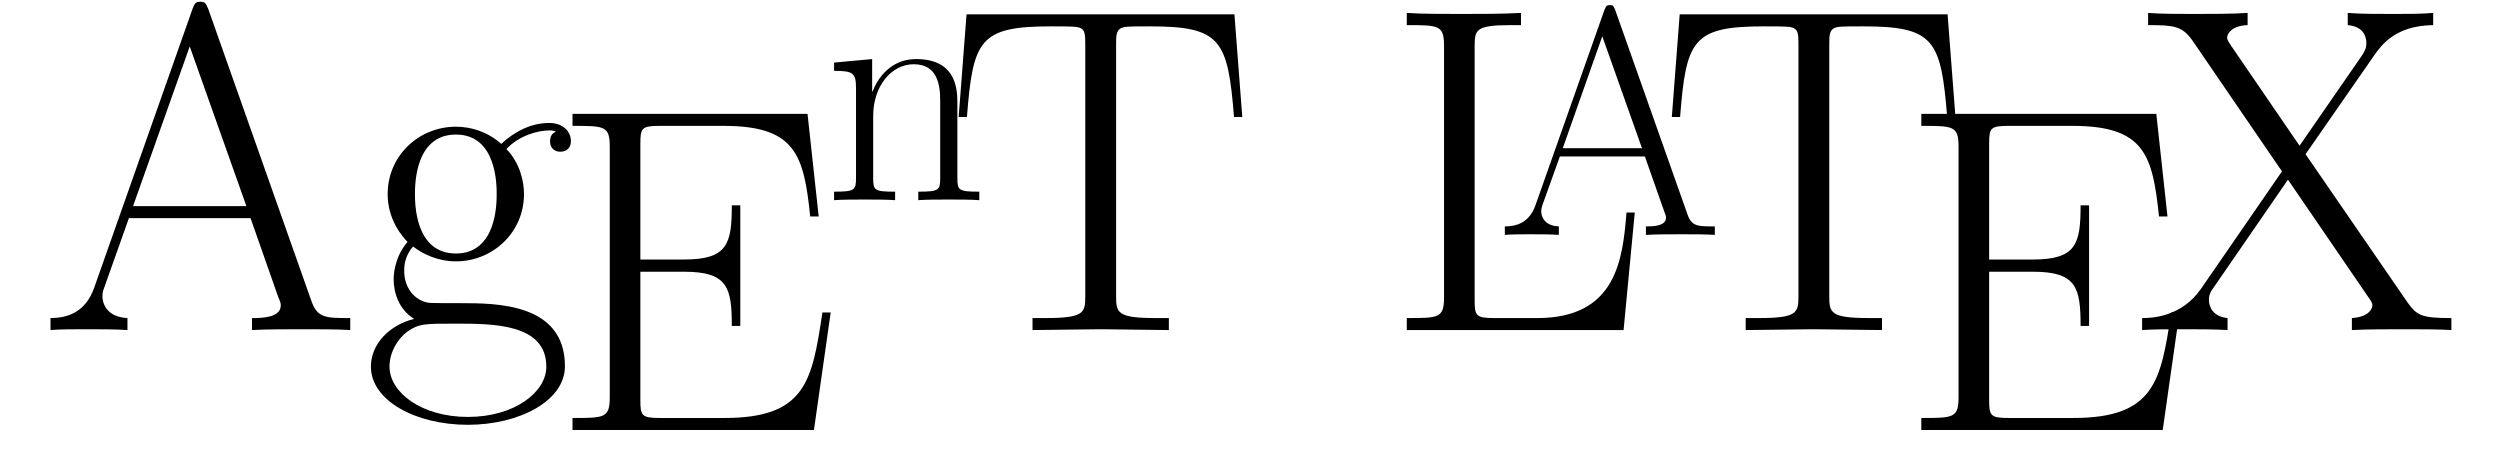
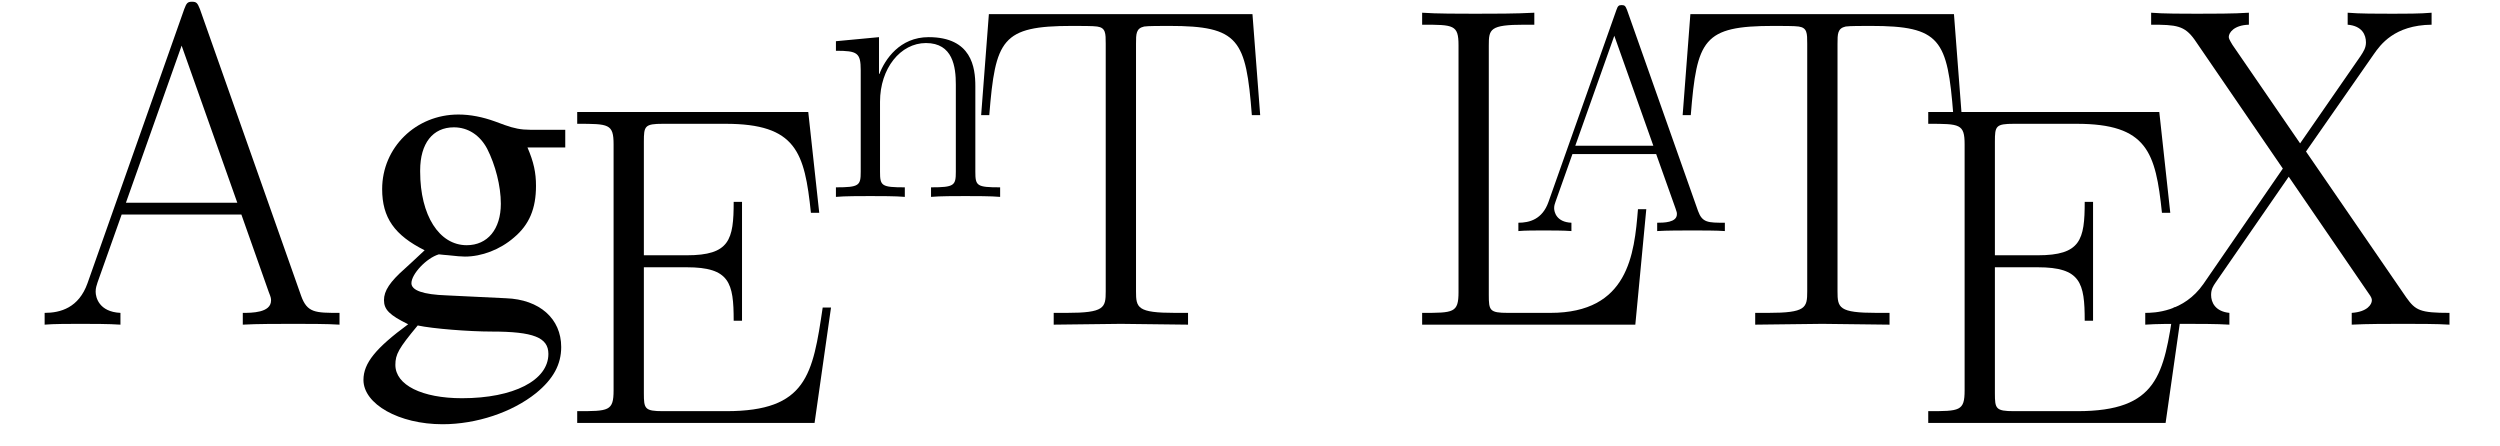
- <svg xmlns="http://www.w3.org/2000/svg" viewBox="0 0 188.823 34.216" fill="currentColor" aria-hidden="true" focusable="false">
-   <path transform="translate(3.00199 24.9288)" d="M 23.453 0 L 23.453 -0.906 C 21.594 -0.906 20.969 -0.906 20.516 -2.203 L 12.734 -24.234 C 12.547 -24.688 12.484 -24.797 12.125 -24.797 C 11.781 -24.797 11.703 -24.688 11.531 -24.234 L 4.109 -3.188 C 3.438 -1.297 2.031 -0.906 0.812 -0.906 L 0.812 0 C 1.438 -0.062 2.844 -0.062 3.5 -0.062 C 4.391 -0.062 5.781 -0.062 6.625 0 L 6.625 -0.906 C 4.984 -0.984 4.734 -2.109 4.734 -2.531 C 4.734 -2.844 4.797 -3.016 4.875 -3.219 L 6.734 -8.453 L 15.922 -8.453 L 18.016 -2.484 C 18.203 -2.062 18.203 -2 18.203 -1.859 C 18.203 -0.906 16.688 -0.906 16.031 -0.906 L 16.031 0 C 17.047 -0.062 18.859 -0.062 19.953 -0.062 C 20.859 -0.062 22.609 -0.062 23.453 0 Z M 15.609 -9.359 L 7.047 -9.359 L 11.328 -21.422 Z M 15.609 -9.359 " />
-   <path transform="translate(27.31055 24.9288)" d="M 15.812 -14.266 C 15.812 -14.938 15.281 -15.641 14.172 -15.641 C 12.766 -15.641 11.531 -14.969 10.547 -14.062 C 9.5 -15 8.234 -15.359 7.125 -15.359 C 4.344 -15.359 1.969 -13.188 1.969 -10.266 C 1.969 -8.281 3.125 -7.016 3.469 -6.656 C 2.422 -5.438 2.422 -4 2.422 -3.828 C 2.422 -2.906 2.766 -1.578 3.969 -0.844 C 2.141 -0.391 0.703 1.016 0.703 2.766 C 0.703 5.297 4.031 7.156 8.031 7.156 C 11.891 7.156 15.359 5.359 15.359 2.734 C 15.359 -2.031 10.172 -2.031 7.469 -2.031 C 6.656 -2.031 5.219 -2.031 5.047 -2.062 C 3.969 -2.25 3.219 -3.219 3.219 -4.453 C 3.219 -4.766 3.219 -5.547 3.891 -6.312 C 4.562 -5.781 5.719 -5.188 7.125 -5.188 C 9.891 -5.188 12.266 -7.359 12.266 -10.266 C 12.266 -11.188 11.984 -12.594 10.938 -13.672 C 11.922 -14.719 13.359 -15.078 14.172 -15.078 C 14.312 -15.078 14.516 -15.078 14.688 -14.969 C 14.547 -14.938 14.234 -14.797 14.234 -14.234 C 14.234 -13.781 14.547 -13.469 15 -13.469 C 15.531 -13.469 15.812 -13.812 15.812 -14.266 Z M 10.203 -10.266 C 10.203 -9.578 10.203 -5.781 7.125 -5.781 C 4.031 -5.781 4.031 -9.578 4.031 -10.266 C 4.031 -10.969 4.031 -14.766 7.125 -14.766 C 10.203 -14.766 10.203 -10.969 10.203 -10.266 Z M 13.953 2.766 C 13.953 4.703 11.531 6.562 8.031 6.562 C 4.516 6.562 2.109 4.703 2.109 2.766 C 2.109 1.688 2.703 0.672 3.469 0.109 C 4.344 -0.484 4.703 -0.484 7.078 -0.484 C 9.953 -0.484 13.953 -0.484 13.953 2.766 Z M 13.953 2.766 " />
-   <path transform="translate(41.46077 32.47587)" d="M 21.281 -8.875 L 20.656 -8.875 C 19.875 -3.719 19.422 -0.906 13.25 -0.906 L 8.375 -0.906 C 6.984 -0.906 6.906 -1.094 6.906 -2.281 L 6.906 -11.953 L 10.203 -11.953 C 13.5 -11.953 13.812 -10.766 13.812 -7.859 L 14.453 -7.859 L 14.453 -16.969 L 13.812 -16.969 C 13.812 -14.062 13.5 -12.875 10.203 -12.875 L 6.906 -12.875 L 6.906 -21.594 C 6.906 -22.797 6.984 -22.969 8.375 -22.969 L 13.188 -22.969 C 18.625 -22.969 19.25 -20.797 19.734 -16.125 L 20.375 -16.125 L 19.531 -23.875 L 1.781 -23.875 L 1.781 -22.969 C 4.203 -22.969 4.594 -22.969 4.594 -21.391 L 4.594 -2.484 C 4.594 -0.906 4.203 -0.906 1.781 -0.906 L 1.781 0 L 20.016 0 Z M 21.281 -8.875 " />
-   <path transform="translate(62.20056 15.11761)" d="M 11.766 0 L 11.766 -0.641 C 10.203 -0.641 10.109 -0.734 10.109 -1.688 L 10.109 -7.406 C 10.109 -8.641 9.859 -10.656 6.984 -10.656 C 5.062 -10.656 4.062 -9.172 3.703 -8.203 L 3.672 -8.203 L 3.672 -10.656 L 0.797 -10.391 L 0.797 -9.766 C 2.234 -9.766 2.453 -9.609 2.453 -8.453 L 2.453 -1.688 C 2.453 -0.75 2.359 -0.641 0.797 -0.641 L 0.797 0 C 1.391 -0.047 2.453 -0.047 3.094 -0.047 C 3.719 -0.047 4.812 -0.047 5.406 0 L 5.406 -0.641 C 3.844 -0.641 3.75 -0.734 3.75 -1.688 L 3.75 -6.359 C 3.75 -8.594 5.109 -10.266 6.812 -10.266 C 8.625 -10.266 8.812 -8.672 8.812 -7.5 L 8.812 -1.688 C 8.812 -0.75 8.719 -0.641 7.156 -0.641 L 7.156 0 C 7.734 -0.047 8.812 -0.047 9.453 -0.047 C 10.078 -0.047 11.172 -0.047 11.766 0 Z M 11.766 0 " />
-   <path transform="translate(71.42324 24.9288)" d="M 22.406 -16.094 L 21.812 -23.844 L 1.578 -23.844 L 0.984 -16.094 L 1.609 -16.094 C 2.062 -21.922 2.562 -22.938 7.953 -22.938 C 8.594 -22.938 9.609 -22.938 9.891 -22.891 C 10.547 -22.797 10.547 -22.375 10.547 -21.562 L 10.547 -2.562 C 10.547 -1.297 10.453 -0.906 7.531 -0.906 L 6.562 -0.906 L 6.562 0 L 11.703 -0.062 L 16.859 0 L 16.859 -0.906 L 15.891 -0.906 C 12.969 -0.906 12.875 -1.297 12.875 -2.562 L 12.875 -21.562 C 12.875 -22.328 12.875 -22.75 13.5 -22.891 C 13.781 -22.938 14.797 -22.938 15.422 -22.938 C 20.797 -22.938 21.312 -21.922 21.781 -16.094 Z M 22.406 -16.094 " />
-   <path transform="translate(104.4728 24.9288)" d="M 19 -8.875 L 18.375 -8.875 C 18.094 -5.406 17.641 -0.906 11.641 -0.906 L 8.375 -0.906 C 6.984 -0.906 6.906 -1.094 6.906 -2.281 L 6.906 -21.422 C 6.906 -22.688 6.984 -23.031 9.641 -23.031 L 10.406 -23.031 L 10.406 -23.953 C 8.969 -23.875 7.297 -23.875 5.859 -23.875 C 4.766 -23.875 2.812 -23.875 1.781 -23.953 L 1.781 -23.031 C 4.203 -23.031 4.594 -23.031 4.594 -21.453 L 4.594 -2.484 C 4.594 -0.906 4.203 -0.906 1.781 -0.906 L 1.781 0 L 18.156 0 Z M 19 -8.875 " />
-   <path transform="translate(113.0964 17.74149)" d="M 16.422 0 L 16.422 -0.641 C 15.125 -0.641 14.672 -0.641 14.359 -1.547 L 8.906 -16.969 C 8.781 -17.281 8.734 -17.359 8.5 -17.359 C 8.25 -17.359 8.203 -17.281 8.078 -16.969 L 2.875 -2.234 C 2.406 -0.906 1.422 -0.641 0.562 -0.641 L 0.562 0 C 1 -0.047 1.984 -0.047 2.453 -0.047 C 3.062 -0.047 4.047 -0.047 4.641 0 L 4.641 -0.641 C 3.484 -0.688 3.312 -1.469 3.312 -1.766 C 3.312 -1.984 3.359 -2.109 3.406 -2.266 L 4.719 -5.922 L 11.141 -5.922 L 12.609 -1.75 C 12.734 -1.453 12.734 -1.406 12.734 -1.297 C 12.734 -0.641 11.688 -0.641 11.219 -0.641 L 11.219 0 C 11.938 -0.047 13.203 -0.047 13.969 -0.047 C 14.609 -0.047 15.828 -0.047 16.422 0 Z M 10.922 -6.547 L 4.938 -6.547 L 7.922 -15 Z M 10.922 -6.547 " />
-   <path transform="translate(125.288 24.9288)" d="M 22.406 -16.094 L 21.812 -23.844 L 1.578 -23.844 L 0.984 -16.094 L 1.609 -16.094 C 2.062 -21.922 2.562 -22.938 7.953 -22.938 C 8.594 -22.938 9.609 -22.938 9.891 -22.891 C 10.547 -22.797 10.547 -22.375 10.547 -21.562 L 10.547 -2.562 C 10.547 -1.297 10.453 -0.906 7.531 -0.906 L 6.562 -0.906 L 6.562 0 L 11.703 -0.062 L 16.859 0 L 16.859 -0.906 L 15.891 -0.906 C 12.969 -0.906 12.875 -1.297 12.875 -2.562 L 12.875 -21.562 C 12.875 -22.328 12.875 -22.75 13.5 -22.891 C 13.781 -22.938 14.797 -22.938 15.422 -22.938 C 20.797 -22.938 21.312 -21.922 21.781 -16.094 Z M 22.406 -16.094 " />
-   <path transform="translate(143.3335 32.47587)" d="M 21.281 -8.875 L 20.656 -8.875 C 19.875 -3.719 19.422 -0.906 13.25 -0.906 L 8.375 -0.906 C 6.984 -0.906 6.906 -1.094 6.906 -2.281 L 6.906 -11.953 L 10.203 -11.953 C 13.5 -11.953 13.812 -10.766 13.812 -7.859 L 14.453 -7.859 L 14.453 -16.969 L 13.812 -16.969 C 13.812 -14.062 13.5 -12.875 10.203 -12.875 L 6.906 -12.875 L 6.906 -21.594 C 6.906 -22.797 6.984 -22.969 8.375 -22.969 L 13.188 -22.969 C 18.625 -22.969 19.25 -20.797 19.734 -16.125 L 20.375 -16.125 L 19.531 -23.875 L 1.781 -23.875 L 1.781 -22.969 C 4.203 -22.969 4.594 -22.969 4.594 -21.391 L 4.594 -2.484 C 4.594 -0.906 4.203 -0.906 1.781 -0.906 L 1.781 0 L 20.016 0 Z M 21.281 -8.875 " />
-   <path transform="translate(161.339 24.9288)" d="M 23.812 0 L 23.812 -0.906 C 21.562 -0.906 21.219 -1.094 20.516 -2.062 L 12.797 -13.281 L 17.984 -20.75 C 18.516 -21.5 19.562 -23 22.438 -23.031 L 22.438 -23.953 C 21.641 -23.875 20.297 -23.875 19.453 -23.875 C 18.297 -23.875 16.859 -23.875 15.984 -23.953 L 15.984 -23.031 C 17.109 -22.938 17.391 -22.234 17.391 -21.672 C 17.391 -21.25 17.219 -20.969 16.969 -20.609 L 12.344 -13.922 L 7.156 -21.5 C 6.906 -21.875 6.875 -21.984 6.875 -22.094 C 6.875 -22.406 7.266 -23 8.422 -23.031 L 8.422 -23.953 C 7.297 -23.875 5.578 -23.875 4.422 -23.875 C 3.5 -23.875 1.75 -23.875 0.906 -23.953 L 0.906 -23.031 C 2.844 -23.031 3.469 -22.969 4.25 -21.875 L 11.016 -11.984 L 4.906 -3.125 C 3.406 -0.953 1.125 -0.906 0.453 -0.906 L 0.453 0 C 1.266 -0.062 2.594 -0.062 3.438 -0.062 C 4.391 -0.062 6.031 -0.062 6.906 0 L 6.906 -0.906 C 5.828 -1.016 5.5 -1.719 5.5 -2.281 C 5.5 -2.734 5.688 -2.984 5.859 -3.219 L 11.469 -11.359 L 17.562 -2.453 C 17.844 -2.062 17.844 -1.969 17.844 -1.859 C 17.844 -1.578 17.531 -0.984 16.297 -0.906 L 16.297 0 C 17.422 -0.062 19.141 -0.062 20.297 -0.062 C 21.219 -0.062 22.969 -0.062 23.812 0 Z M 23.812 0 " />
+ <svg xmlns="http://www.w3.org/2000/svg" viewBox="0 0 192.215 34.261" fill="currentColor" aria-hidden="true" focusable="false">
+   <path transform="translate(2.619999 24.96159)" d="M 23.484 0 L 23.484 -0.906 C 21.625 -0.906 21 -0.906 20.531 -2.219 L 12.75 -24.266 C 12.562 -24.719 12.5 -24.828 12.141 -24.828 C 11.797 -24.828 11.719 -24.719 11.547 -24.266 L 4.109 -3.188 C 3.438 -1.297 2.031 -0.906 0.812 -0.906 L 0.812 0 C 1.438 -0.062 2.844 -0.062 3.516 -0.062 C 4.391 -0.062 5.797 -0.062 6.641 0 L 6.641 -0.906 C 4.984 -0.984 4.734 -2.109 4.734 -2.531 C 4.734 -2.844 4.812 -3.016 4.875 -3.234 L 6.734 -8.469 L 15.938 -8.469 L 18.047 -2.5 C 18.219 -2.078 18.219 -2 18.219 -1.859 C 18.219 -0.906 16.719 -0.906 16.047 -0.906 L 16.047 0 C 17.062 -0.062 18.891 -0.062 19.984 -0.062 C 20.891 -0.062 22.641 -0.062 23.484 0 Z M 15.625 -9.375 L 7.062 -9.375 L 11.344 -21.453 Z M 15.625 -9.375 " />
+   <path transform="translate(26.96053 24.96159)" d="M 16.5 -13.625 L 16.5 -14.984 L 13.797 -14.984 C 13.094 -14.984 12.562 -15.094 11.859 -15.344 L 11.094 -15.625 C 10.141 -15.969 9.203 -16.156 8.281 -16.156 C 5.016 -16.156 2.422 -13.625 2.422 -10.422 C 2.422 -8.219 3.375 -6.875 5.688 -5.719 C 5.016 -5.094 4.391 -4.5 4.172 -4.312 C 3.016 -3.297 2.562 -2.594 2.562 -1.891 C 2.562 -1.156 2.984 -0.734 4.422 -0.031 C 1.938 1.797 0.984 2.953 0.984 4.25 C 0.984 6.109 3.719 7.656 7.062 7.656 C 9.688 7.656 12.422 6.734 14.25 5.266 C 15.594 4.172 16.188 3.047 16.188 1.719 C 16.188 -0.453 14.531 -1.938 11.938 -2.031 L 7.406 -2.25 C 5.547 -2.312 4.672 -2.641 4.672 -3.188 C 4.672 -3.891 5.828 -5.125 6.781 -5.406 C 7.094 -5.375 7.344 -5.344 7.438 -5.344 C 8.109 -5.266 8.562 -5.234 8.781 -5.234 C 10.078 -5.234 11.484 -5.766 12.562 -6.703 C 13.734 -7.688 14.25 -8.922 14.25 -10.672 C 14.25 -11.688 14.078 -12.5 13.594 -13.625 Z M 5.156 0.062 C 6.312 0.312 9.125 0.531 10.844 0.531 C 14.047 0.531 15.203 0.984 15.203 2.25 C 15.203 4.281 12.531 5.656 8.562 5.656 C 5.484 5.656 3.438 4.641 3.438 3.094 C 3.438 2.281 3.688 1.828 5.156 0.062 Z M 5.344 -11.859 C 5.344 -13.938 6.312 -15.172 7.938 -15.172 C 9.016 -15.172 9.938 -14.578 10.5 -13.516 C 11.125 -12.281 11.547 -10.672 11.547 -9.297 C 11.547 -7.344 10.531 -6.109 8.922 -6.109 C 6.812 -6.109 5.344 -8.391 5.344 -11.766 Z M 5.344 -11.859 " />
+   <path transform="translate(42.58203 32.51858)" d="M 21.312 -8.875 L 20.672 -8.875 C 19.906 -3.719 19.453 -0.906 13.266 -0.906 L 8.391 -0.906 C 6.984 -0.906 6.922 -1.094 6.922 -2.281 L 6.922 -11.969 L 10.219 -11.969 C 13.516 -11.969 13.828 -10.781 13.828 -7.859 L 14.469 -7.859 L 14.469 -17 L 13.828 -17 C 13.828 -14.078 13.516 -12.891 10.219 -12.891 L 6.922 -12.891 L 6.922 -21.625 C 6.922 -22.828 6.984 -23 8.391 -23 L 13.203 -23 C 18.641 -23 19.281 -20.812 19.766 -16.156 L 20.406 -16.156 L 19.562 -23.906 L 1.797 -23.906 L 1.797 -23 C 4.219 -23 4.594 -23 4.594 -21.422 L 4.594 -2.5 C 4.594 -0.906 4.219 -0.906 1.797 -0.906 L 1.797 0 L 20.047 0 Z M 21.312 -8.875 " />
+   <path transform="translate(63.34909 15.13749)" d="M 13.547 0 L 13.547 -0.734 C 11.75 -0.734 11.641 -0.844 11.641 -1.938 L 11.641 -8.516 C 11.641 -9.953 11.359 -12.281 8.047 -12.281 C 5.828 -12.281 4.688 -10.562 4.266 -9.453 L 4.234 -9.453 L 4.234 -12.281 L 0.922 -11.969 L 0.922 -11.234 C 2.578 -11.234 2.828 -11.078 2.828 -9.734 L 2.828 -1.938 C 2.828 -0.875 2.719 -0.734 0.922 -0.734 L 0.922 0 C 1.594 -0.062 2.828 -0.062 3.562 -0.062 C 4.281 -0.062 5.547 -0.062 6.219 0 L 6.219 -0.734 C 4.422 -0.734 4.312 -0.844 4.312 -1.938 L 4.312 -7.312 C 4.312 -9.891 5.891 -11.828 7.844 -11.828 C 9.922 -11.828 10.141 -9.984 10.141 -8.641 L 10.141 -1.938 C 10.141 -0.875 10.031 -0.734 8.234 -0.734 L 8.234 0 C 8.906 -0.062 10.141 -0.062 10.875 -0.062 C 11.609 -0.062 12.859 -0.062 13.547 0 Z M 13.547 0 " />
+   <path transform="translate(74.45259 24.96159)" d="M 22.438 -16.109 L 21.844 -23.875 L 1.578 -23.875 L 0.984 -16.109 L 1.609 -16.109 C 2.078 -21.938 2.562 -22.969 7.969 -22.969 C 8.609 -22.969 9.625 -22.969 9.906 -22.922 C 10.562 -22.828 10.562 -22.406 10.562 -21.594 L 10.562 -2.562 C 10.562 -1.297 10.469 -0.906 7.547 -0.906 L 6.562 -0.906 L 6.562 0 L 11.719 -0.062 L 16.891 0 L 16.891 -0.906 L 15.906 -0.906 C 12.984 -0.906 12.891 -1.297 12.891 -2.562 L 12.891 -21.594 C 12.891 -22.359 12.891 -22.781 13.516 -22.922 C 13.797 -22.969 14.812 -22.969 15.453 -22.969 C 20.812 -22.969 21.344 -21.938 21.797 -16.109 Z M 22.438 -16.109 " />
+   <path transform="translate(107.5456 24.96159)" d="M 19.031 -8.875 L 18.391 -8.875 C 18.109 -5.406 17.656 -0.906 11.656 -0.906 L 8.391 -0.906 C 6.984 -0.906 6.922 -1.094 6.922 -2.281 L 6.922 -21.453 C 6.922 -22.719 6.984 -23.062 9.656 -23.062 L 10.422 -23.062 L 10.422 -23.984 C 8.984 -23.906 7.297 -23.906 5.859 -23.906 C 4.781 -23.906 2.812 -23.906 1.797 -23.984 L 1.797 -23.062 C 4.219 -23.062 4.594 -23.062 4.594 -21.484 L 4.594 -2.5 C 4.594 -0.906 4.219 -0.906 1.797 -0.906 L 1.797 0 L 18.188 0 Z M 19.031 -8.875 " />
+   <path transform="translate(116.1796 17.7658)" d="M 16.438 0 L 16.438 -0.641 C 15.141 -0.641 14.703 -0.641 14.375 -1.547 L 8.922 -16.984 C 8.797 -17.297 8.75 -17.375 8.5 -17.375 C 8.266 -17.375 8.203 -17.297 8.094 -16.984 L 2.875 -2.234 C 2.406 -0.906 1.422 -0.641 0.562 -0.641 L 0.562 0 C 1 -0.047 1.984 -0.047 2.453 -0.047 C 3.078 -0.047 4.062 -0.047 4.641 0 L 4.641 -0.641 C 3.484 -0.688 3.312 -1.469 3.312 -1.766 C 3.312 -1.984 3.375 -2.109 3.422 -2.266 L 4.719 -5.922 L 11.156 -5.922 L 12.641 -1.75 C 12.75 -1.453 12.75 -1.406 12.75 -1.297 C 12.75 -0.641 11.703 -0.641 11.234 -0.641 L 11.234 0 C 11.938 -0.047 13.219 -0.047 13.984 -0.047 C 14.625 -0.047 15.859 -0.047 16.438 0 Z M 10.938 -6.562 L 4.938 -6.562 L 7.938 -15.016 Z M 10.938 -6.562 " />
+   <path transform="translate(128.3882 24.96159)" d="M 22.438 -16.109 L 21.844 -23.875 L 1.578 -23.875 L 0.984 -16.109 L 1.609 -16.109 C 2.078 -21.938 2.562 -22.969 7.969 -22.969 C 8.609 -22.969 9.625 -22.969 9.906 -22.922 C 10.562 -22.828 10.562 -22.406 10.562 -21.594 L 10.562 -2.562 C 10.562 -1.297 10.469 -0.906 7.547 -0.906 L 6.562 -0.906 L 6.562 0 L 11.719 -0.062 L 16.891 0 L 16.891 -0.906 L 15.906 -0.906 C 12.984 -0.906 12.891 -1.297 12.891 -2.562 L 12.891 -21.594 C 12.891 -22.359 12.891 -22.781 13.516 -22.922 C 13.797 -22.969 14.812 -22.969 15.453 -22.969 C 20.812 -22.969 21.344 -21.938 21.797 -16.109 Z M 22.438 -16.109 " />
+   <path transform="translate(146.4575 32.51858)" d="M 21.312 -8.875 L 20.672 -8.875 C 19.906 -3.719 19.453 -0.906 13.266 -0.906 L 8.391 -0.906 C 6.984 -0.906 6.922 -1.094 6.922 -2.281 L 6.922 -11.969 L 10.219 -11.969 C 13.516 -11.969 13.828 -10.781 13.828 -7.859 L 14.469 -7.859 L 14.469 -17 L 13.828 -17 C 13.828 -14.078 13.516 -12.891 10.219 -12.891 L 6.922 -12.891 L 6.922 -21.625 C 6.922 -22.828 6.984 -23 8.391 -23 L 13.203 -23 C 18.641 -23 19.281 -20.812 19.766 -16.156 L 20.406 -16.156 L 19.562 -23.906 L 1.797 -23.906 L 1.797 -23 C 4.219 -23 4.594 -23 4.594 -21.422 L 4.594 -2.5 C 4.594 -0.906 4.219 -0.906 1.797 -0.906 L 1.797 0 L 20.047 0 Z M 21.312 -8.875 " />
+   <path transform="translate(164.4866 24.96159)" d="M 23.844 0 L 23.844 -0.906 C 21.594 -0.906 21.234 -1.094 20.531 -2.078 L 12.812 -13.312 L 18.016 -20.781 C 18.531 -21.516 19.594 -23.031 22.469 -23.062 L 22.469 -23.984 C 21.656 -23.906 20.328 -23.906 19.484 -23.906 C 18.328 -23.906 16.891 -23.906 16.016 -23.984 L 16.016 -23.062 C 17.141 -22.969 17.422 -22.266 17.422 -21.703 C 17.422 -21.281 17.234 -21 17 -20.641 L 12.359 -13.938 L 7.156 -21.516 C 6.922 -21.906 6.875 -22.016 6.875 -22.125 C 6.875 -22.438 7.266 -23.031 8.422 -23.062 L 8.422 -23.984 C 7.297 -23.906 5.578 -23.906 4.422 -23.906 C 3.516 -23.906 1.75 -23.906 0.906 -23.984 L 0.906 -23.062 C 2.844 -23.062 3.469 -23 4.25 -21.906 L 11.031 -12 L 4.922 -3.125 C 3.406 -0.953 1.125 -0.906 0.453 -0.906 L 0.453 0 C 1.266 -0.062 2.594 -0.062 3.438 -0.062 C 4.391 -0.062 6.031 -0.062 6.922 0 L 6.922 -0.906 C 5.828 -1.016 5.516 -1.719 5.516 -2.281 C 5.516 -2.734 5.688 -2.984 5.859 -3.234 L 11.484 -11.375 L 17.594 -2.453 C 17.875 -2.078 17.875 -1.969 17.875 -1.859 C 17.875 -1.578 17.547 -0.984 16.328 -0.906 L 16.328 0 C 17.453 -0.062 19.172 -0.062 20.328 -0.062 C 21.234 -0.062 23 -0.062 23.844 0 Z M 23.844 0 " />
</svg>
